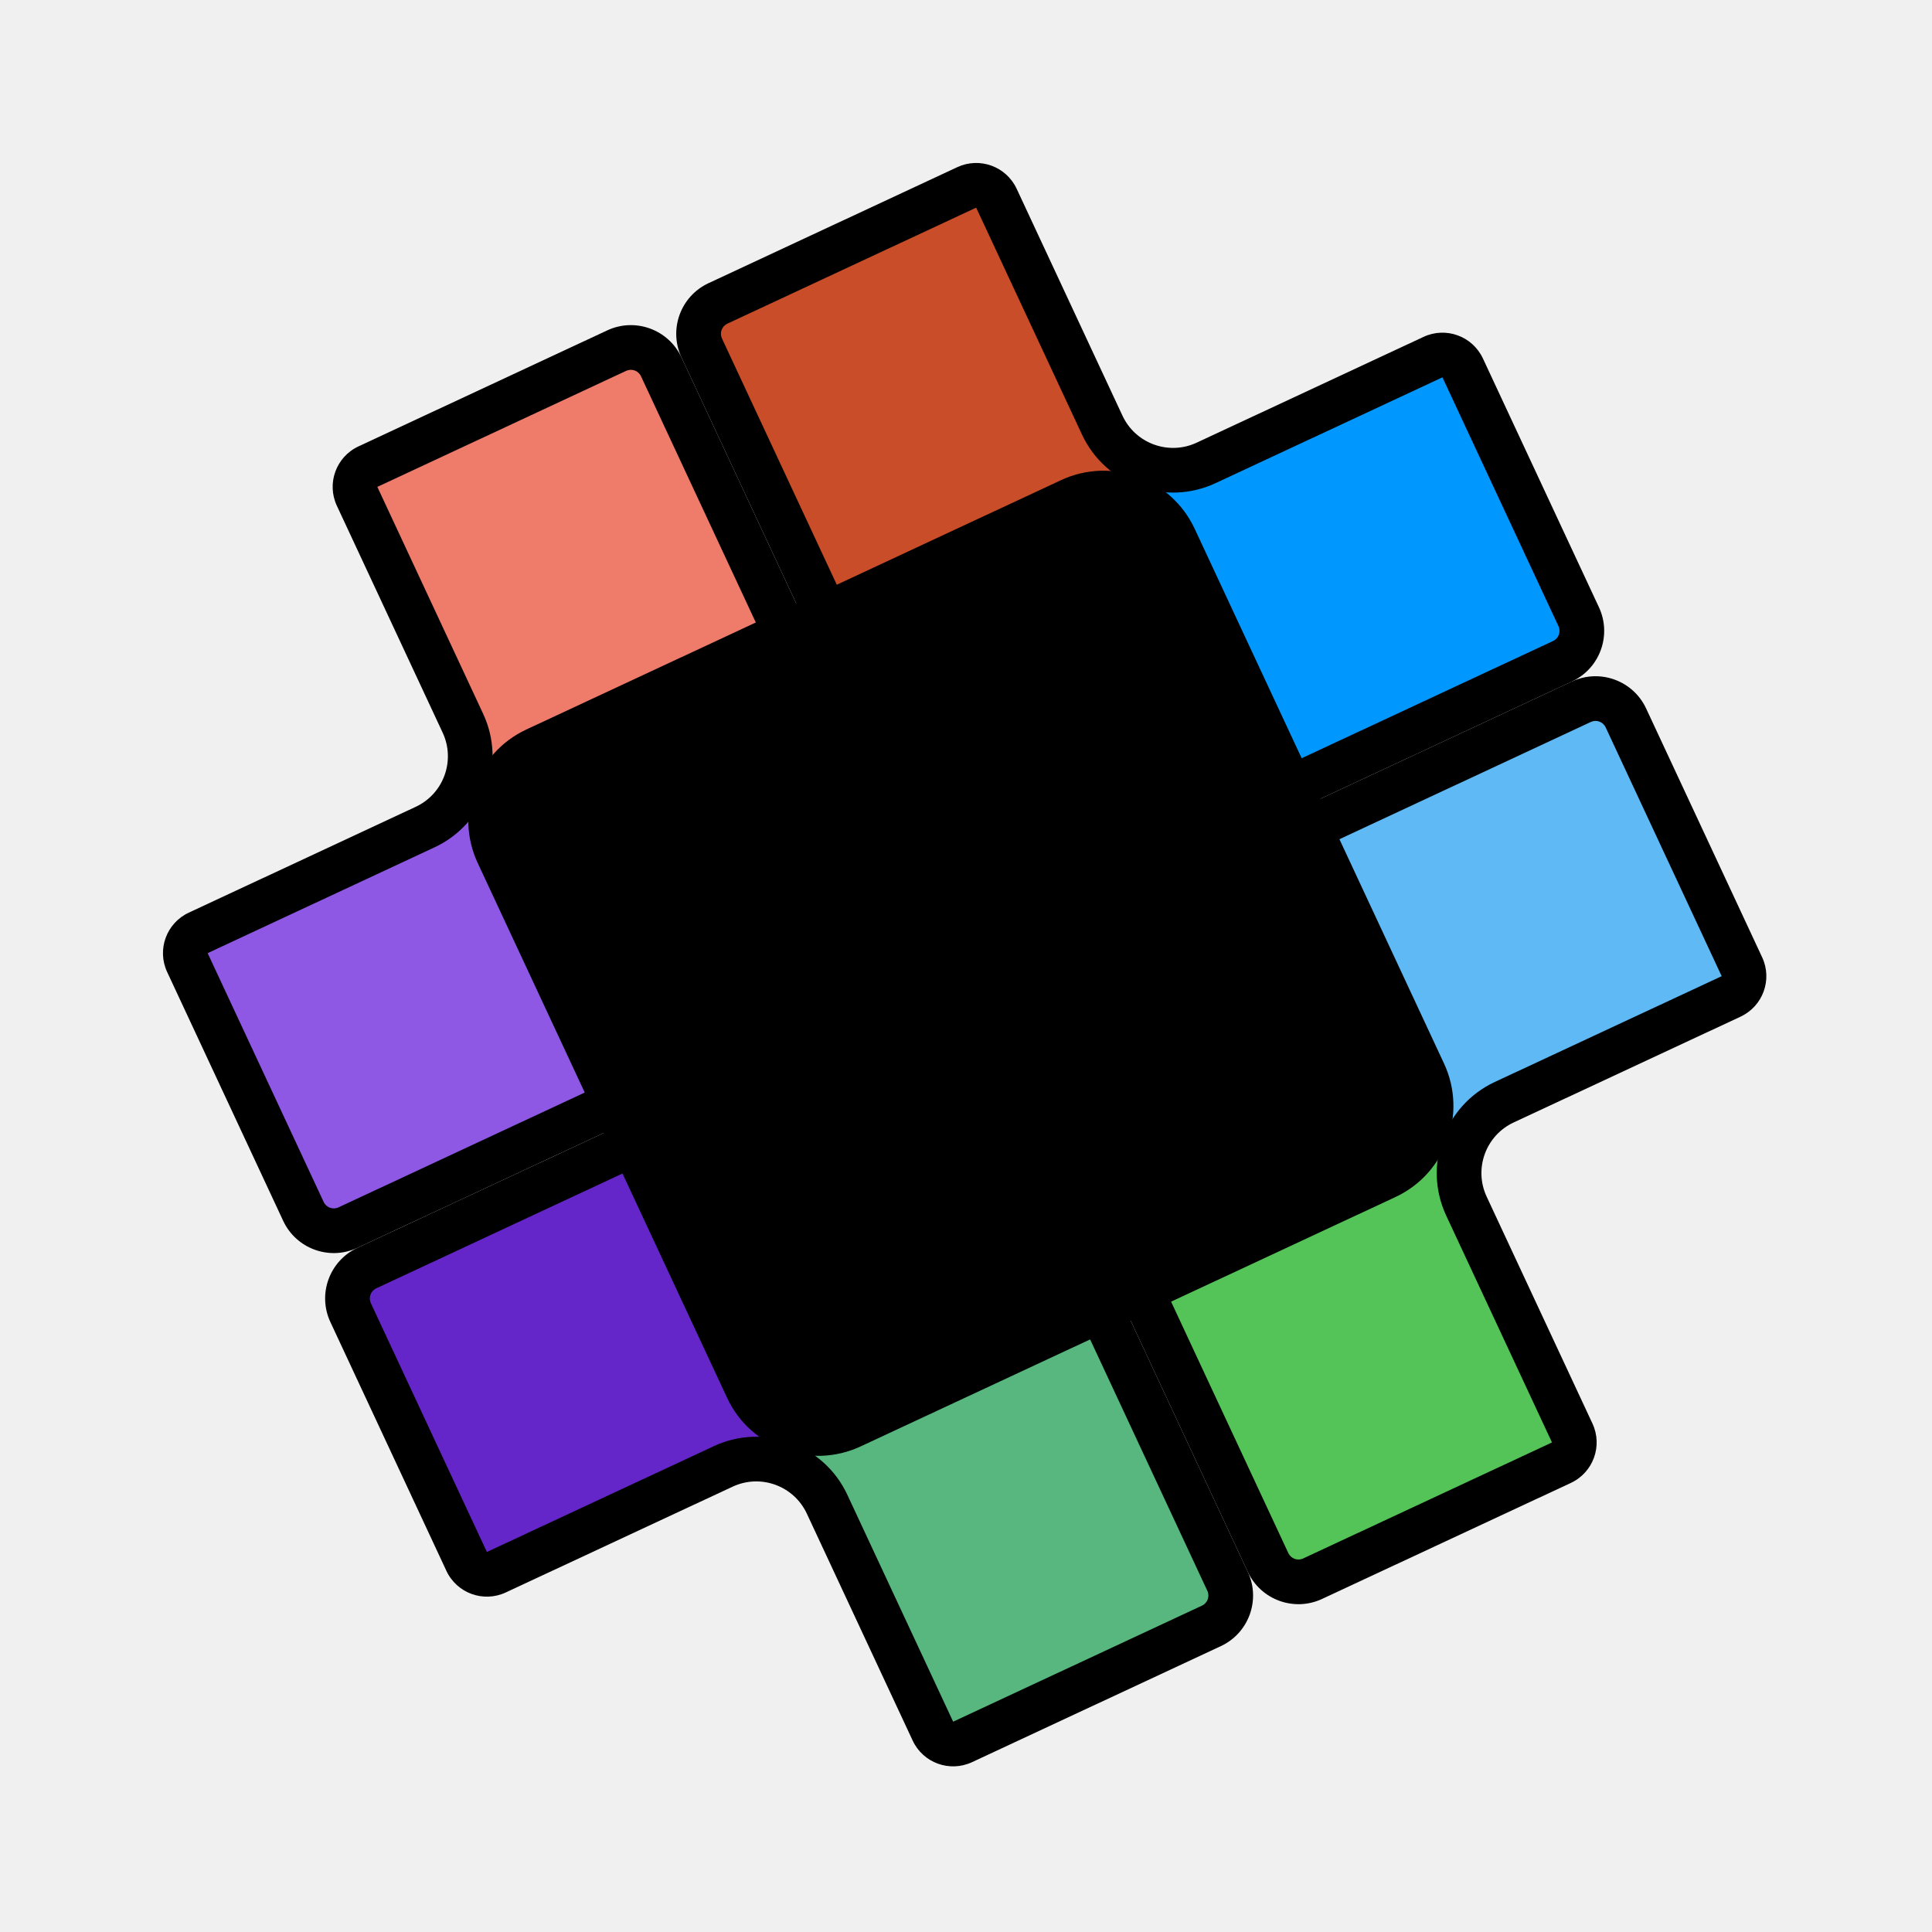
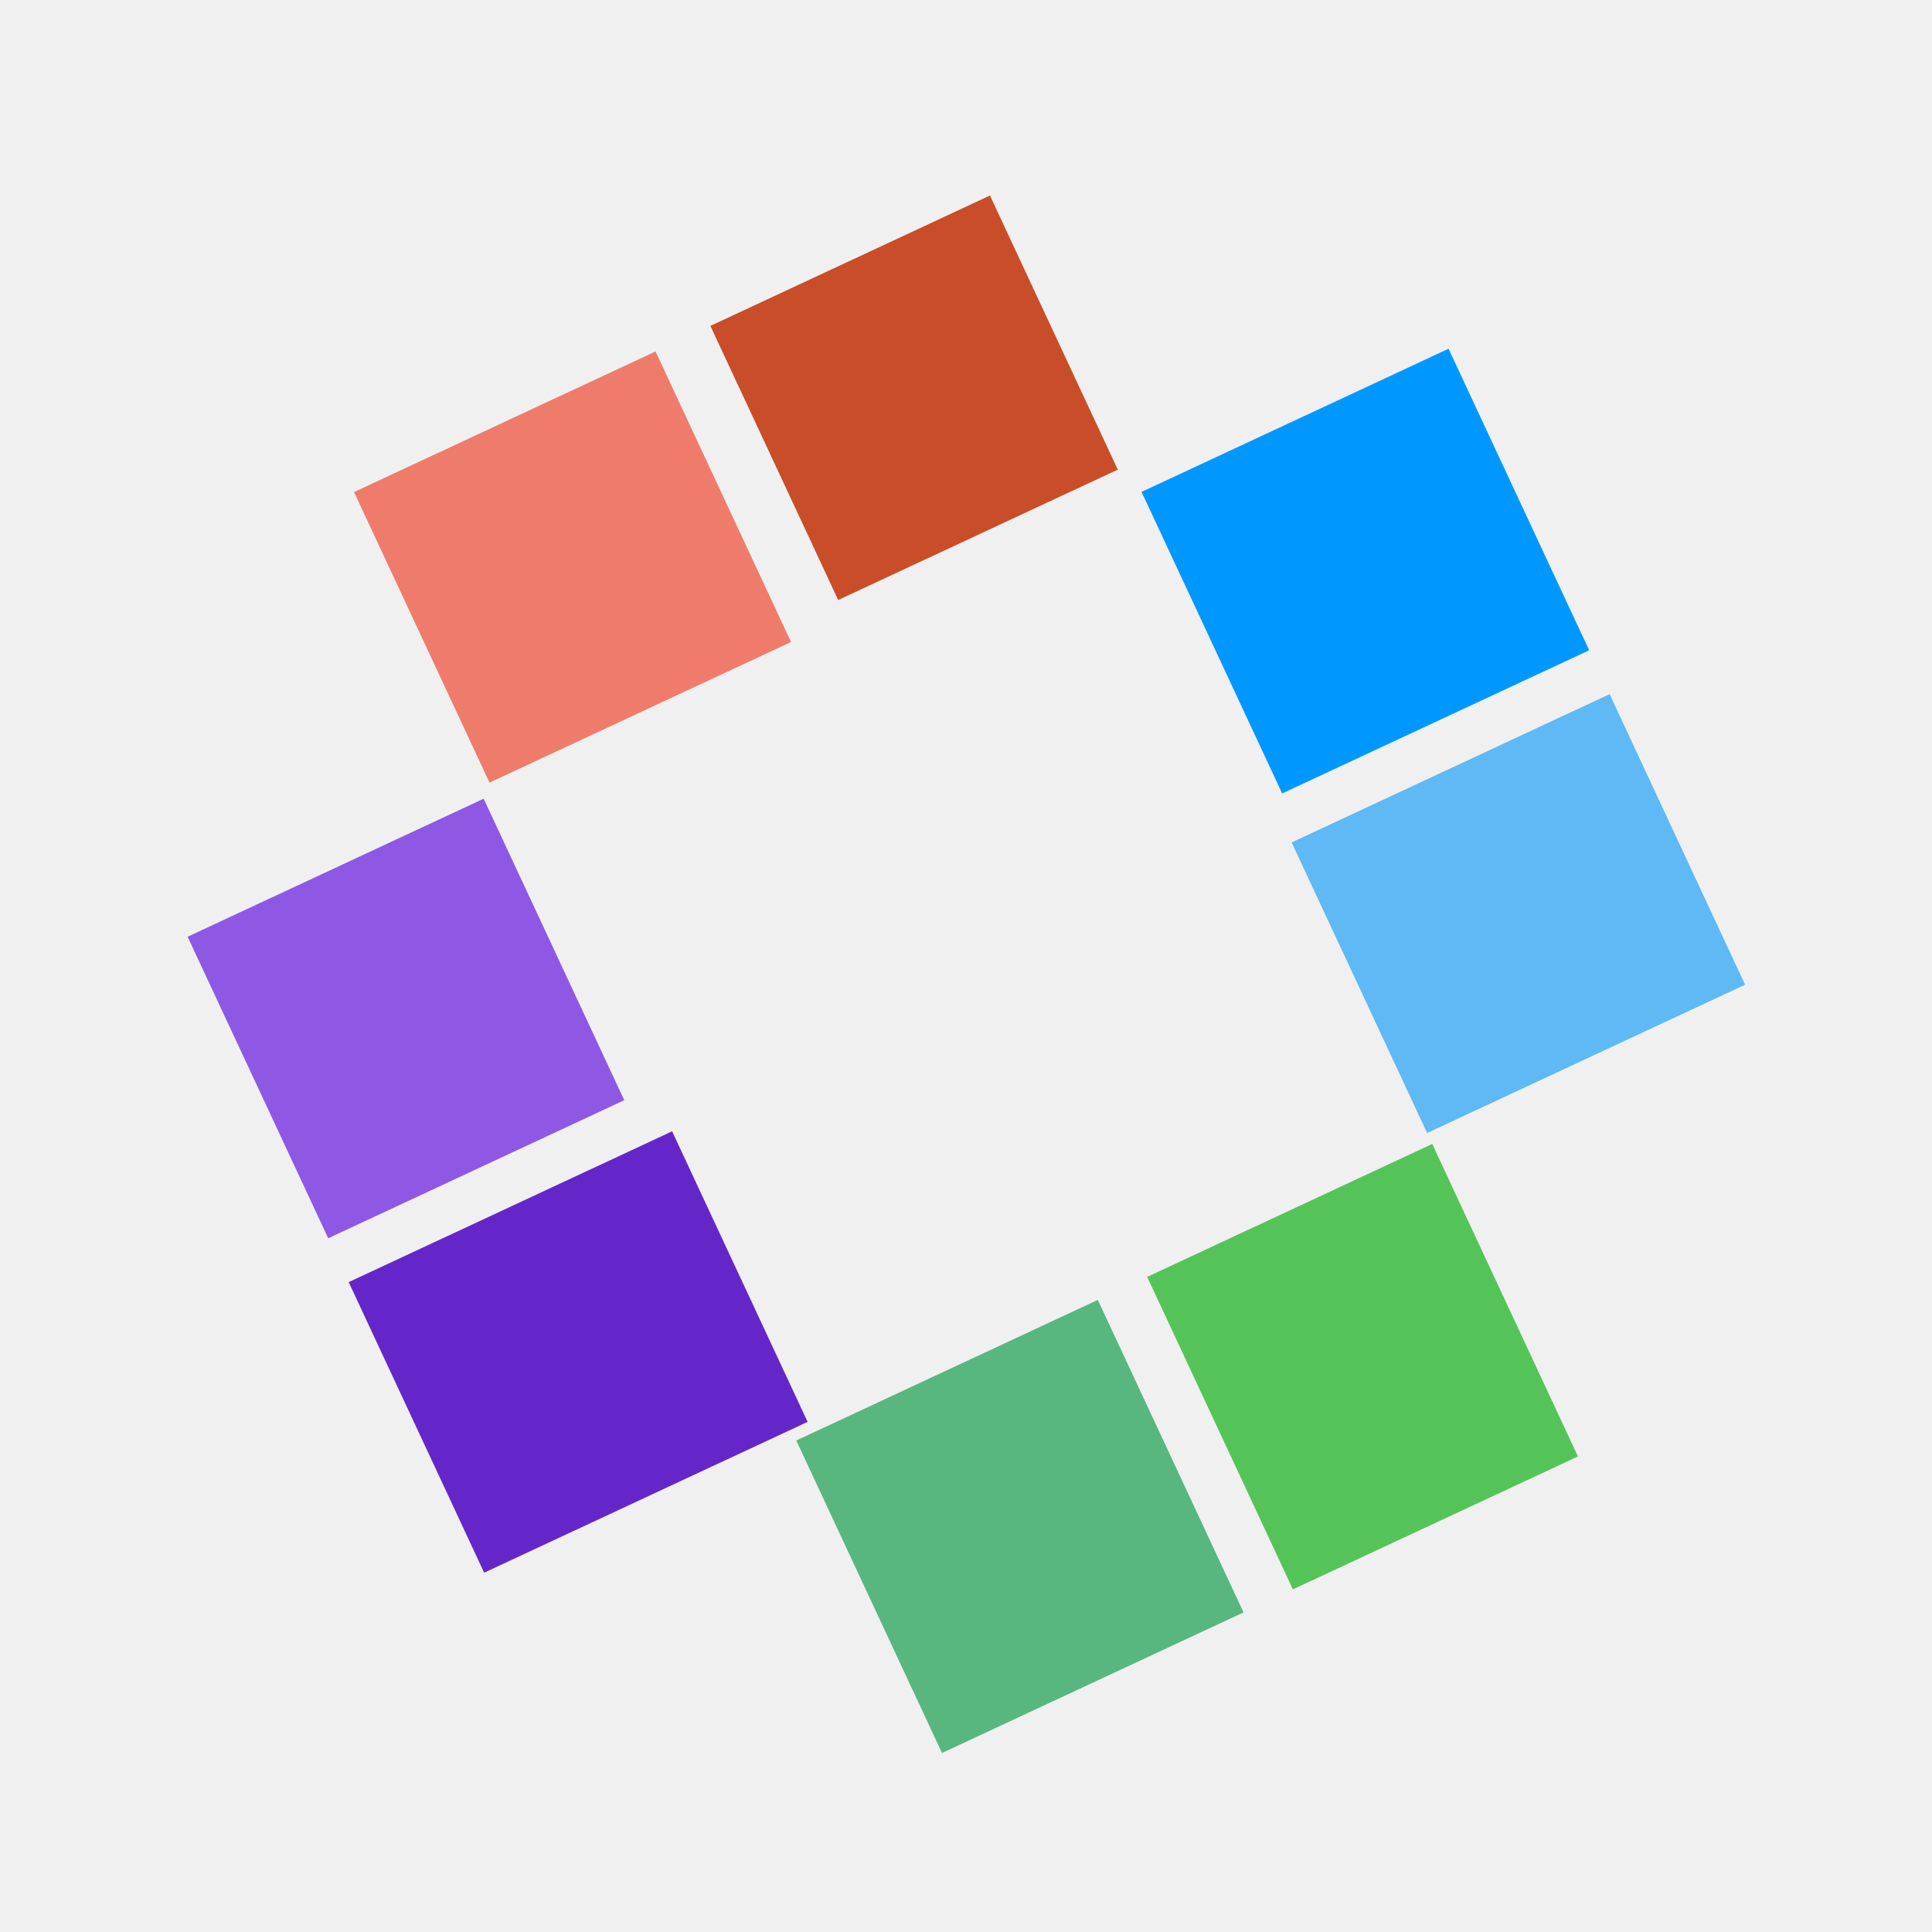
- <svg xmlns="http://www.w3.org/2000/svg" width="346" height="346" viewBox="0 0 346 346" fill="none">
+ <svg xmlns="http://www.w3.org/2000/svg" style="color-scheme:light dark" width="346" height="346" viewBox="0 0 346 346" fill="none">
  <rect x="63.4" y="88.122" width="59.583" height="57.416" transform="rotate(-25 63.4003 88.1221)" fill="#EF7C6B" />
  <rect x="142.606" y="257.978" width="59.583" height="61.75" transform="rotate(-25 142.606 257.978)" fill="#57B77E" />
  <rect x="58.779" y="221.76" width="59.583" height="58.5" transform="rotate(-115 58.7793 221.76)" fill="#8E58E5" />
  <rect x="229.619" y="142.095" width="59.583" height="60.666" transform="rotate(-115 229.619 142.095)" fill="#0098FF" />
  <rect x="86.707" y="281.652" width="57.416" height="63.916" transform="rotate(-115 86.7072 281.652)" fill="#6526C9" />
  <rect x="255.583" y="202.906" width="57.416" height="62.833" transform="rotate(-115 255.583 202.906)" fill="#5EB9F5" />
  <rect x="127.218" y="58.364" width="55.25" height="54.166" transform="rotate(-25 127.218 58.3638)" fill="#C84D28" />
  <rect x="205.443" y="228.677" width="56.333" height="61.75" transform="rotate(-25 205.443 228.677)" fill="#55C458" />
  <mask id="path-9-inside-1_38_478" fill="white">
    <path fill-rule="evenodd" clip-rule="evenodd" d="M182.073 33.806C180.206 29.802 175.446 28.07 171.441 29.937L126.883 50.715C121.878 53.049 119.712 58.999 122.046 64.004L168.534 163.697C170.868 168.703 176.818 170.868 181.823 168.534L281.517 122.046C286.522 119.712 288.688 113.763 286.354 108.757L265.575 64.198C263.708 60.194 258.948 58.461 254.944 60.329L214.31 79.277C209.304 81.611 203.354 79.445 201.02 74.44L182.073 33.806Z" />
  </mask>
-   <path d="M126.883 50.715L123.502 43.464L126.883 50.715ZM130.264 57.965L174.822 37.188L168.06 22.686L123.502 43.464L130.264 57.965ZM129.297 60.623C128.83 59.622 129.263 58.432 130.264 57.965L123.502 43.464C114.493 47.666 110.595 58.375 114.796 67.385L129.297 60.623ZM175.785 160.316L129.297 60.623L114.796 67.385L161.284 167.078L175.785 160.316ZM178.443 161.284C177.441 161.75 176.251 161.317 175.785 160.316L161.284 167.078C165.485 176.088 176.195 179.986 185.204 175.785L178.443 161.284ZM278.136 114.796L178.443 161.284L185.204 175.785L284.898 129.297L278.136 114.796ZM279.103 112.138C279.57 113.139 279.137 114.329 278.136 114.796L284.898 129.297C293.907 125.096 297.805 114.386 293.604 105.376L279.103 112.138ZM258.325 67.579L279.103 112.138L293.604 105.376L272.826 60.817L258.325 67.579ZM251.563 53.078L210.929 72.026L217.691 86.527L258.325 67.579L251.563 53.078ZM210.929 72.026C209.928 72.493 208.738 72.06 208.271 71.059L193.77 77.821C197.971 86.831 208.681 90.728 217.691 86.527L210.929 72.026ZM208.271 71.059L189.323 30.426L174.822 37.188L193.77 77.821L208.271 71.059ZM272.826 60.817C269.091 52.809 259.572 49.344 251.563 53.078L258.325 67.579L258.325 67.579L272.826 60.817ZM174.822 37.188L174.822 37.188L189.323 30.426C185.589 22.417 176.069 18.952 168.06 22.686L174.822 37.188Z" fill="black" mask="url(#path-9-inside-1_38_478)" />
+   <path d="M126.883 50.715L123.502 43.464L126.883 50.715ZM130.264 57.965L174.822 37.188L168.06 22.686L123.502 43.464L130.264 57.965ZM129.297 60.623C128.83 59.622 129.263 58.432 130.264 57.965L123.502 43.464C114.493 47.666 110.595 58.375 114.796 67.385L129.297 60.623ZM175.785 160.316L129.297 60.623L114.796 67.385L161.284 167.078L175.785 160.316ZM178.443 161.284C177.441 161.75 176.251 161.317 175.785 160.316L161.284 167.078C165.485 176.088 176.195 179.986 185.204 175.785L178.443 161.284ZM278.136 114.796L178.443 161.284L185.204 175.785L284.898 129.297L278.136 114.796ZM279.103 112.138C279.57 113.139 279.137 114.329 278.136 114.796L284.898 129.297C293.907 125.096 297.805 114.386 293.604 105.376L279.103 112.138ZM258.325 67.579L279.103 112.138L293.604 105.376L272.826 60.817L258.325 67.579ZM251.563 53.078L210.929 72.026L217.691 86.527L258.325 67.579L251.563 53.078ZM210.929 72.026C209.928 72.493 208.738 72.06 208.271 71.059L193.77 77.821C197.971 86.831 208.681 90.728 217.691 86.527L210.929 72.026ZM208.271 71.059L189.323 30.426L174.822 37.188L193.77 77.821L208.271 71.059ZM272.826 60.817C269.091 52.809 259.572 49.344 251.563 53.078L258.325 67.579L258.325 67.579L272.826 60.817ZM174.822 37.188L174.822 37.188L189.323 30.426C185.589 22.417 176.069 18.952 168.06 22.686L174.822 37.188Z" style="fill:light-dark(#000, #fff)" mask="url(#path-9-inside-1_38_478)" />
  <mask id="path-11-inside-2_38_478" fill="white">
    <path fill-rule="evenodd" clip-rule="evenodd" d="M33.806 163.447C29.801 165.314 28.069 170.074 29.936 174.078L50.714 218.637C53.048 223.642 58.998 225.808 64.003 223.474L163.697 176.986C168.702 174.652 170.867 168.702 168.533 163.697L122.046 64.003C119.712 58.998 113.762 56.832 108.756 59.166L64.196 79.945C60.192 81.812 58.46 86.572 60.327 90.576L79.275 131.211C81.609 136.216 79.443 142.166 74.438 144.5L33.806 163.447Z" />
  </mask>
-   <path d="M108.756 59.166L112.137 66.417L108.756 59.166ZM79.275 131.211L72.024 134.592L79.275 131.211ZM74.438 144.5L77.819 151.75L74.438 144.5ZM64.196 79.945L60.815 72.695L64.196 79.945ZM60.327 90.576L67.577 87.195L60.327 90.576ZM33.806 163.447L37.187 170.697L33.806 163.447ZM57.965 215.256L37.187 170.697L22.686 177.459L43.464 222.018L57.965 215.256ZM60.622 216.223C59.621 216.69 58.431 216.257 57.965 215.256L43.464 222.018C47.665 231.027 58.374 234.925 67.384 230.724L60.622 216.223ZM160.316 169.735L60.622 216.223L67.384 230.724L167.077 184.236L160.316 169.735ZM161.283 167.077C161.75 168.079 161.317 169.269 160.316 169.735L167.077 184.236C176.087 180.035 179.985 169.325 175.784 160.316L161.283 167.077ZM114.795 67.384L161.283 167.077L175.784 160.316L129.296 60.622L114.795 67.384ZM112.137 66.417C113.138 65.95 114.328 66.383 114.795 67.384L129.296 60.622C125.095 51.613 114.385 47.715 105.375 51.916L112.137 66.417ZM67.577 87.195L112.137 66.417L105.375 51.916L60.815 72.695L67.577 87.195ZM53.076 93.957L72.024 134.592L86.525 127.83L67.577 87.195L53.076 93.957ZM72.024 134.592C72.491 135.593 72.058 136.783 71.057 137.249L77.819 151.75C86.829 147.549 90.727 136.839 86.525 127.83L72.024 134.592ZM71.057 137.249L30.425 156.197L37.187 170.697L77.819 151.75L71.057 137.249ZM60.815 72.695C52.807 76.429 49.342 85.949 53.076 93.957L67.577 87.195L67.577 87.195L60.815 72.695ZM37.187 170.697L37.187 170.697L30.425 156.197C22.416 159.931 18.951 169.451 22.686 177.459L37.187 170.697Z" fill="black" mask="url(#path-11-inside-2_38_478)" />
+   <path d="M108.756 59.166L112.137 66.417L108.756 59.166ZM79.275 131.211L72.024 134.592L79.275 131.211ZM74.438 144.5L77.819 151.75L74.438 144.5ZM64.196 79.945L60.815 72.695L64.196 79.945ZM60.327 90.576L67.577 87.195L60.327 90.576ZM33.806 163.447L37.187 170.697L33.806 163.447ZM57.965 215.256L37.187 170.697L22.686 177.459L43.464 222.018L57.965 215.256ZM60.622 216.223C59.621 216.69 58.431 216.257 57.965 215.256L43.464 222.018C47.665 231.027 58.374 234.925 67.384 230.724L60.622 216.223ZM160.316 169.735L60.622 216.223L67.384 230.724L167.077 184.236L160.316 169.735ZM161.283 167.077C161.75 168.079 161.317 169.269 160.316 169.735L167.077 184.236C176.087 180.035 179.985 169.325 175.784 160.316L161.283 167.077ZM114.795 67.384L161.283 167.077L175.784 160.316L129.296 60.622L114.795 67.384ZM112.137 66.417C113.138 65.95 114.328 66.383 114.795 67.384L129.296 60.622C125.095 51.613 114.385 47.715 105.375 51.916L112.137 66.417ZM67.577 87.195L112.137 66.417L105.375 51.916L60.815 72.695L67.577 87.195ZM53.076 93.957L72.024 134.592L86.525 127.83L67.577 87.195L53.076 93.957ZM72.024 134.592C72.491 135.593 72.058 136.783 71.057 137.249L77.819 151.75C86.829 147.549 90.727 136.839 86.525 127.83L72.024 134.592ZM71.057 137.249L30.425 156.197L37.187 170.697L77.819 151.75L71.057 137.249ZM60.815 72.695C52.807 76.429 49.342 85.949 53.076 93.957L67.577 87.195L67.577 87.195L60.815 72.695ZM37.187 170.697L37.187 170.697L30.425 156.197C22.416 159.931 18.951 169.451 22.686 177.459L37.187 170.697Z" style="fill:light-dark(#000, #fff)" mask="url(#path-11-inside-2_38_478)" />
  <mask id="path-13-inside-3_38_478" fill="white">
    <path fill-rule="evenodd" clip-rule="evenodd" d="M163.447 311.715C165.314 315.72 170.074 317.452 174.078 315.585L218.637 294.807C223.643 292.473 225.808 286.523 223.474 281.517L176.987 181.824C174.652 176.819 168.703 174.653 163.697 176.987L64.004 223.475C58.999 225.809 56.833 231.759 59.167 236.764L79.945 281.322C81.812 285.326 86.572 287.059 90.576 285.192L131.21 266.244C136.215 263.91 142.165 266.075 144.499 271.081L163.447 311.715Z" />
  </mask>
-   <path d="M218.637 294.807L222.018 302.057L218.637 294.807ZM131.21 266.244L134.591 273.494L131.21 266.244ZM90.576 285.192L87.195 277.941L90.576 285.192ZM215.256 287.556L170.698 308.334L177.459 322.835L222.018 302.057L215.256 287.556ZM216.224 284.898C216.691 285.9 216.257 287.089 215.256 287.556L222.018 302.057C231.028 297.856 234.926 287.146 230.725 278.137L216.224 284.898ZM169.736 185.205L216.224 284.898L230.725 278.137L184.237 178.443L169.736 185.205ZM167.078 184.238C168.079 183.771 169.269 184.204 169.736 185.205L184.237 178.443C180.036 169.434 169.326 165.536 160.316 169.737L167.078 184.238ZM67.385 230.726L167.078 184.238L160.316 169.737L60.623 216.225L67.385 230.726ZM66.418 233.383C65.951 232.382 66.384 231.192 67.385 230.726L60.623 216.225C51.613 220.426 47.715 231.136 51.917 240.145L66.418 233.383ZM87.195 277.941L66.418 233.383L51.917 240.145L72.694 284.703L87.195 277.941ZM93.957 292.442L134.591 273.494L127.829 258.994L87.195 277.941L93.957 292.442ZM134.591 273.494C135.592 273.028 136.782 273.461 137.248 274.462L151.749 267.7C147.548 258.69 136.838 254.792 127.829 258.994L134.591 273.494ZM137.248 274.462L156.197 315.096L170.698 308.334L151.749 267.7L137.248 274.462ZM72.694 284.703C76.429 292.712 85.948 296.177 93.957 292.442L87.195 277.941L87.195 277.941L72.694 284.703ZM170.698 308.334L170.698 308.334L156.197 315.096C159.931 323.105 169.451 326.57 177.459 322.835L170.698 308.334Z" fill="black" mask="url(#path-13-inside-3_38_478)" />
+   <path d="M218.637 294.807L222.018 302.057L218.637 294.807ZM131.21 266.244L134.591 273.494L131.21 266.244ZM90.576 285.192L87.195 277.941L90.576 285.192ZM215.256 287.556L170.698 308.334L177.459 322.835L222.018 302.057L215.256 287.556ZM216.224 284.898C216.691 285.9 216.257 287.089 215.256 287.556L222.018 302.057C231.028 297.856 234.926 287.146 230.725 278.137L216.224 284.898ZM169.736 185.205L216.224 284.898L230.725 278.137L184.237 178.443L169.736 185.205ZM167.078 184.238C168.079 183.771 169.269 184.204 169.736 185.205L184.237 178.443C180.036 169.434 169.326 165.536 160.316 169.737L167.078 184.238ZM67.385 230.726L167.078 184.238L160.316 169.737L60.623 216.225L67.385 230.726ZM66.418 233.383C65.951 232.382 66.384 231.192 67.385 230.726L60.623 216.225C51.613 220.426 47.715 231.136 51.917 240.145L66.418 233.383ZM87.195 277.941L66.418 233.383L51.917 240.145L72.694 284.703L87.195 277.941ZM93.957 292.442L134.591 273.494L127.829 258.994L87.195 277.941L93.957 292.442ZM134.591 273.494C135.592 273.028 136.782 273.461 137.248 274.462L151.749 267.7C147.548 258.69 136.838 254.792 127.829 258.994L134.591 273.494ZM137.248 274.462L156.197 315.096L170.698 308.334L151.749 267.7L137.248 274.462ZM72.694 284.703C76.429 292.712 85.948 296.177 93.957 292.442L87.195 277.941L87.195 277.941L72.694 284.703ZM170.698 308.334L170.698 308.334L156.197 315.096C159.931 323.105 169.451 326.57 177.459 322.835L170.698 308.334Z" style="fill:light-dark(#000, #fff)" mask="url(#path-13-inside-3_38_478)" />
  <mask id="path-15-inside-4_38_478" fill="white">
    <path fill-rule="evenodd" clip-rule="evenodd" d="M311.714 182.073C315.718 180.206 317.451 175.446 315.583 171.442L294.805 126.883C292.471 121.878 286.521 119.712 281.516 122.046L181.823 168.534C176.817 170.868 174.652 176.818 176.986 181.823L223.474 281.517C225.808 286.522 231.757 288.688 236.763 286.354L281.324 265.575C285.328 263.707 287.061 258.947 285.193 254.943L266.245 214.309C263.911 209.304 266.077 203.354 271.082 201.02L311.714 182.073Z" />
  </mask>
-   <path d="M281.516 122.046L278.135 114.796L281.516 122.046ZM181.823 168.534L185.204 175.785L181.823 168.534ZM236.763 286.354L233.382 279.103L236.763 286.354ZM271.082 201.02L274.463 208.271L271.082 201.02ZM281.324 265.575L277.943 258.324L281.324 265.575ZM311.714 182.073L308.333 174.823L311.714 182.073ZM287.555 130.264L308.333 174.823L322.834 168.061L302.056 123.502L287.555 130.264ZM284.897 129.297C285.898 128.83 287.088 129.263 287.555 130.264L302.056 123.502C297.854 114.493 287.145 110.595 278.135 114.796L284.897 129.297ZM185.204 175.785L284.897 129.297L278.135 114.796L178.442 161.284L185.204 175.785ZM184.236 178.443C183.77 177.441 184.203 176.251 185.204 175.785L178.442 161.284C169.432 165.485 165.534 176.195 169.735 185.204L184.236 178.443ZM230.724 278.136L184.236 178.443L169.735 185.204L216.223 284.898L230.724 278.136ZM233.382 279.103C232.381 279.57 231.191 279.137 230.724 278.136L216.223 284.898C220.424 293.907 231.134 297.805 240.144 293.604L233.382 279.103ZM277.943 258.324L233.382 279.103L240.144 293.604L284.705 272.825L277.943 258.324ZM292.444 251.562L273.496 210.928L258.995 217.69L277.943 258.324L292.444 251.562ZM273.496 210.928C273.029 209.927 273.462 208.737 274.463 208.271L267.701 193.77C258.692 197.971 254.794 208.681 258.995 217.69L273.496 210.928ZM274.463 208.271L315.095 189.324L308.333 174.823L267.701 193.77L274.463 208.271ZM284.705 272.825C292.713 269.091 296.178 259.571 292.444 251.562L277.943 258.324L277.943 258.324L284.705 272.825ZM308.333 174.823L308.333 174.823L315.095 189.324C323.103 185.589 326.568 176.07 322.834 168.061L308.333 174.823Z" fill="black" mask="url(#path-15-inside-4_38_478)" />
-   <rect x="83.265" y="140.185" width="133.666" height="133.666" rx="14" transform="rotate(-25 83.2651 140.185)" fill="black" stroke="black" stroke-width="8" />
+   <path d="M281.516 122.046L278.135 114.796L281.516 122.046ZM181.823 168.534L185.204 175.785L181.823 168.534ZM236.763 286.354L233.382 279.103L236.763 286.354ZM271.082 201.02L274.463 208.271L271.082 201.02ZM281.324 265.575L277.943 258.324L281.324 265.575ZM311.714 182.073L308.333 174.823L311.714 182.073ZM287.555 130.264L308.333 174.823L322.834 168.061L302.056 123.502L287.555 130.264ZM284.897 129.297C285.898 128.83 287.088 129.263 287.555 130.264L302.056 123.502C297.854 114.493 287.145 110.595 278.135 114.796L284.897 129.297ZM185.204 175.785L284.897 129.297L278.135 114.796L178.442 161.284L185.204 175.785ZM184.236 178.443C183.77 177.441 184.203 176.251 185.204 175.785L178.442 161.284C169.432 165.485 165.534 176.195 169.735 185.204L184.236 178.443ZM230.724 278.136L184.236 178.443L169.735 185.204L216.223 284.898L230.724 278.136ZM233.382 279.103C232.381 279.57 231.191 279.137 230.724 278.136L216.223 284.898C220.424 293.907 231.134 297.805 240.144 293.604L233.382 279.103ZM277.943 258.324L233.382 279.103L240.144 293.604L284.705 272.825L277.943 258.324ZM292.444 251.562L273.496 210.928L258.995 217.69L277.943 258.324L292.444 251.562ZM273.496 210.928C273.029 209.927 273.462 208.737 274.463 208.271L267.701 193.77C258.692 197.971 254.794 208.681 258.995 217.69L273.496 210.928ZM274.463 208.271L315.095 189.324L308.333 174.823L267.701 193.77L274.463 208.271ZM284.705 272.825C292.713 269.091 296.178 259.571 292.444 251.562L277.943 258.324L277.943 258.324L284.705 272.825ZM308.333 174.823L308.333 174.823L315.095 189.324C323.103 185.589 326.568 176.07 322.834 168.061L308.333 174.823Z" style="fill:light-dark(#000, #fff)" mask="url(#path-15-inside-4_38_478)" />
+   <rect x="83.265" y="140.185" width="133.666" height="133.666" rx="14" transform="rotate(-25 83.2651 140.185)" style="fill:light-dark(#000, #fff);stroke:light-dark(#000, #fff)" stroke-width="8" />
</svg>
